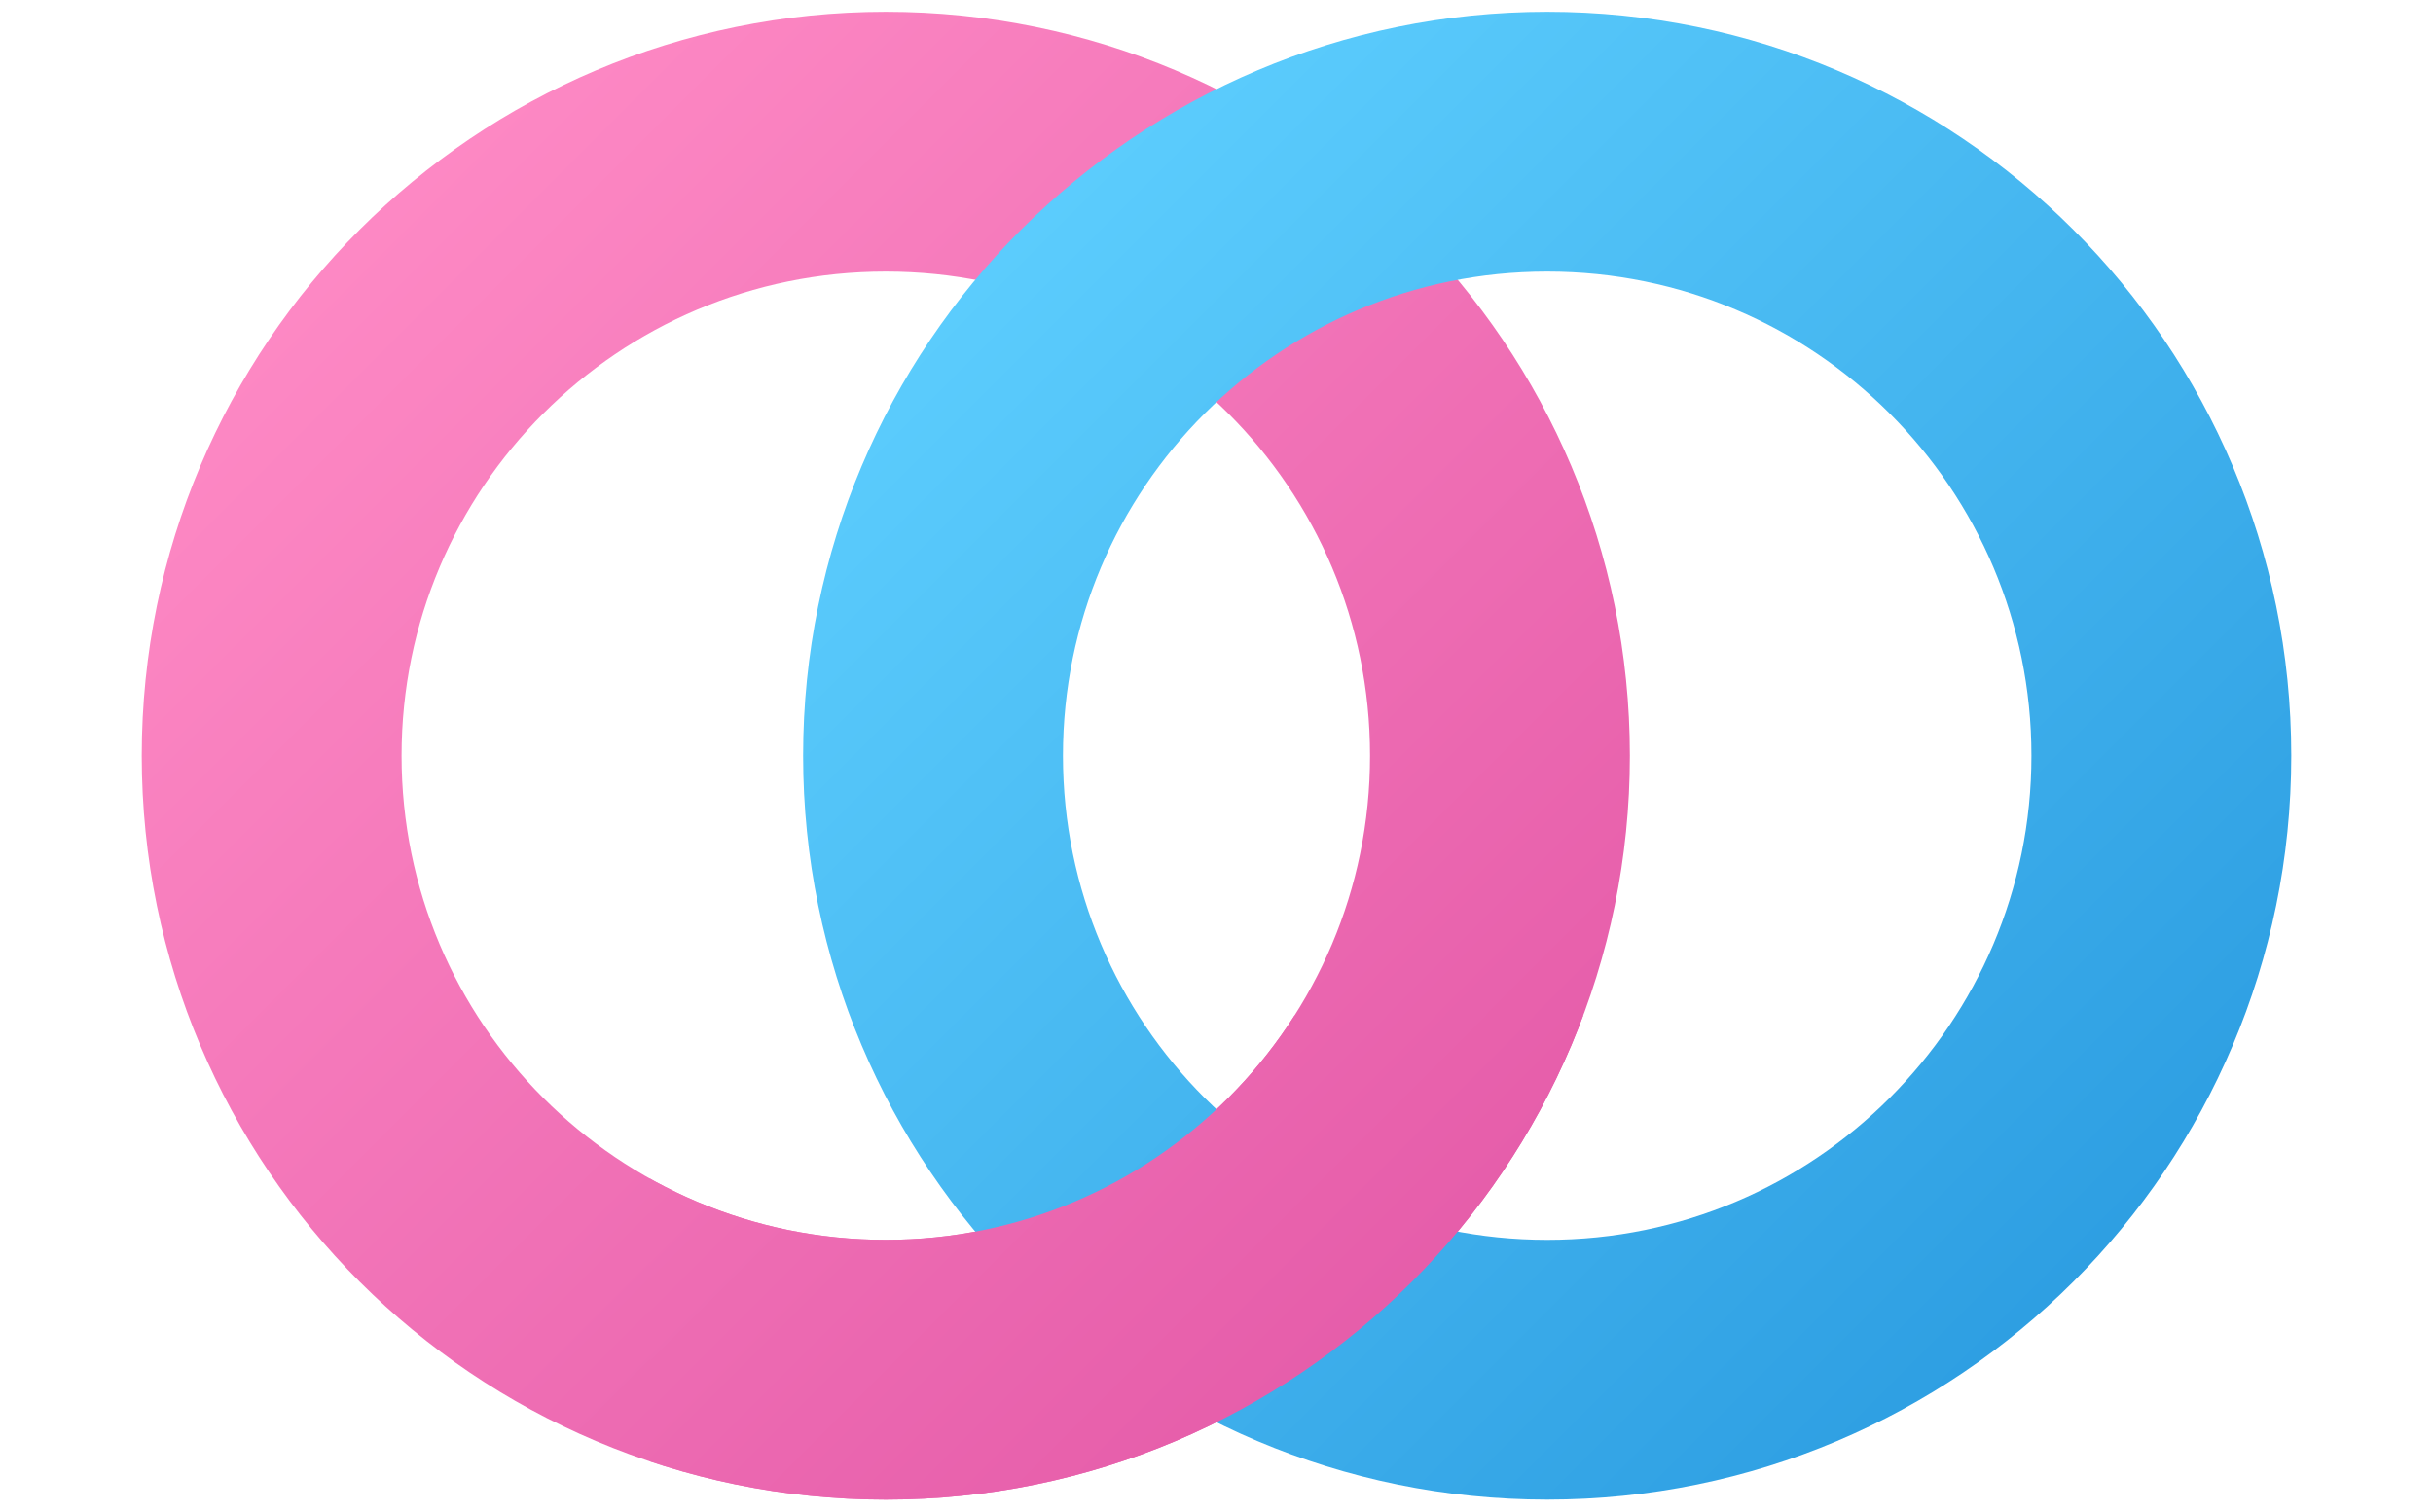
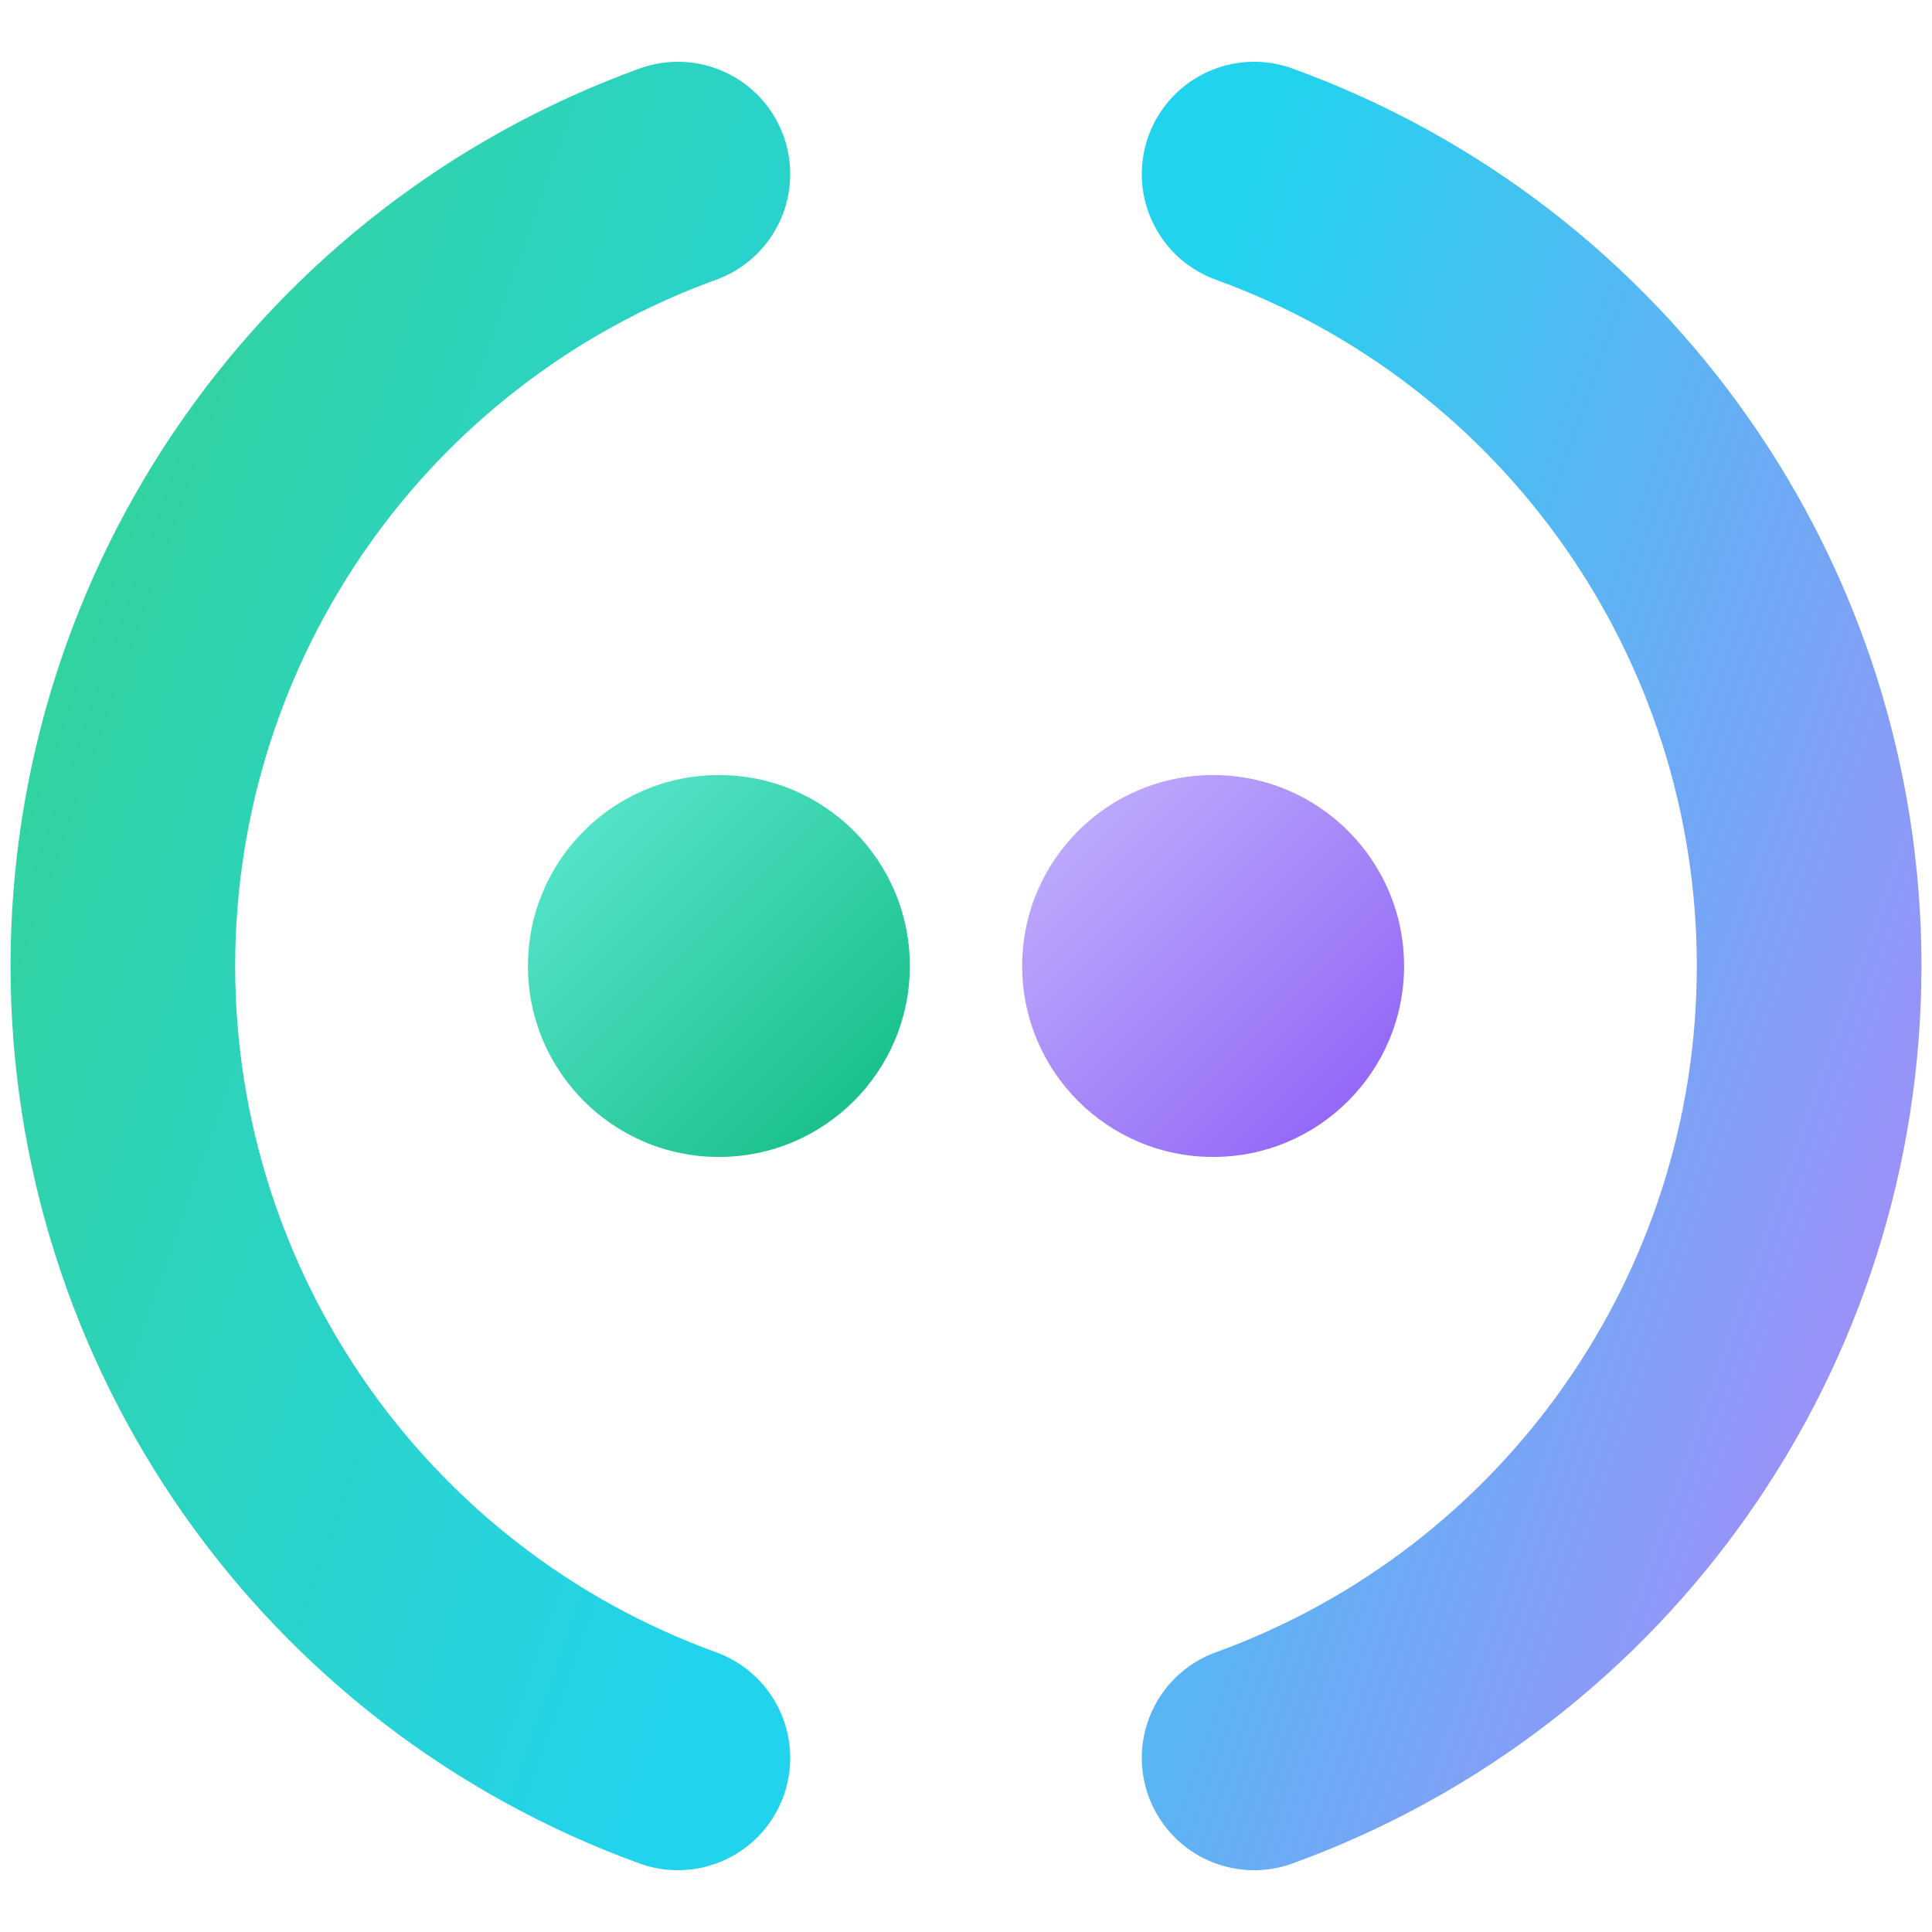
- <svg xmlns="http://www.w3.org/2000/svg" viewBox="50 128 412 256">
+ <svg xmlns="http://www.w3.org/2000/svg" viewBox="84 84 344 344">
  <defs>
    <linearGradient id="bg" x1="0" y1="0" x2="1" y2="1">
      <stop offset="0" stop-color="#0b1a1d" />
      <stop offset="1" stop-color="#060d0f" />
    </linearGradient>
-     <linearGradient id="pk" x1="0" y1="0" x2="1" y2="1">
-       <stop offset="0" stop-color="#ff8cc6" />
-       <stop offset="1" stop-color="#e45aa8" />
+     <linearGradient id="L" x1="0" y1="0" x2="1" y2="1">
+       <stop offset="0" stop-color="#34d399" />
+       <stop offset="1" stop-color="#22d3ee" />
    </linearGradient>
-     <linearGradient id="bl" x1="0" y1="0" x2="1" y2="1">
-       <stop offset="0" stop-color="#5fd0ff" />
-       <stop offset="1" stop-color="#2a9be0" />
+     <linearGradient id="R" x1="0" y1="0" x2="1" y2="1">
+       <stop offset="0" stop-color="#22d3ee" />
+       <stop offset="1" stop-color="#a78bfa" />
    </linearGradient>
-     <clipPath id="ca">
-       <rect x="160" y="300" width="200" height="120" />
-     </clipPath>
+     <linearGradient id="dl" x1="0" y1="0" x2="1" y2="1">
+       <stop offset="0" stop-color="#5eead4" />
+       <stop offset="1" stop-color="#10b981" />
+     </linearGradient>
+     <linearGradient id="dr" x1="0" y1="0" x2="1" y2="1">
+       <stop offset="0" stop-color="#c4b5fd" />
+       <stop offset="1" stop-color="#8b5cf6" />
+     </linearGradient>
  </defs>
-   <g fill="none" stroke-width="44">
-     <circle cx="200" cy="256" r="104" stroke="url(#pk)" />
-     <circle cx="312" cy="256" r="104" stroke="url(#bl)" />
-     <circle cx="200" cy="256" r="104" stroke="url(#pk)" clip-path="url(#ca)" />
+   <g transform="translate(256 256) scale(1.0) translate(-256 -256)">
+     <g fill="none" stroke-width="40" stroke-linecap="round">
+       <path d="M204.7 397.0 A150 150 0 0 1 204.7 115.0" stroke="url(#L)" />
+       <path d="M307.3 115.0 A150 150 0 0 1 307.3 397.0" stroke="url(#R)" />
+     </g>
+     <g>
+       <circle cx="212" cy="256" r="34" fill="url(#dl)" />
+       <circle cx="300" cy="256" r="34" fill="url(#dr)" />
+     </g>
  </g>
</svg>
